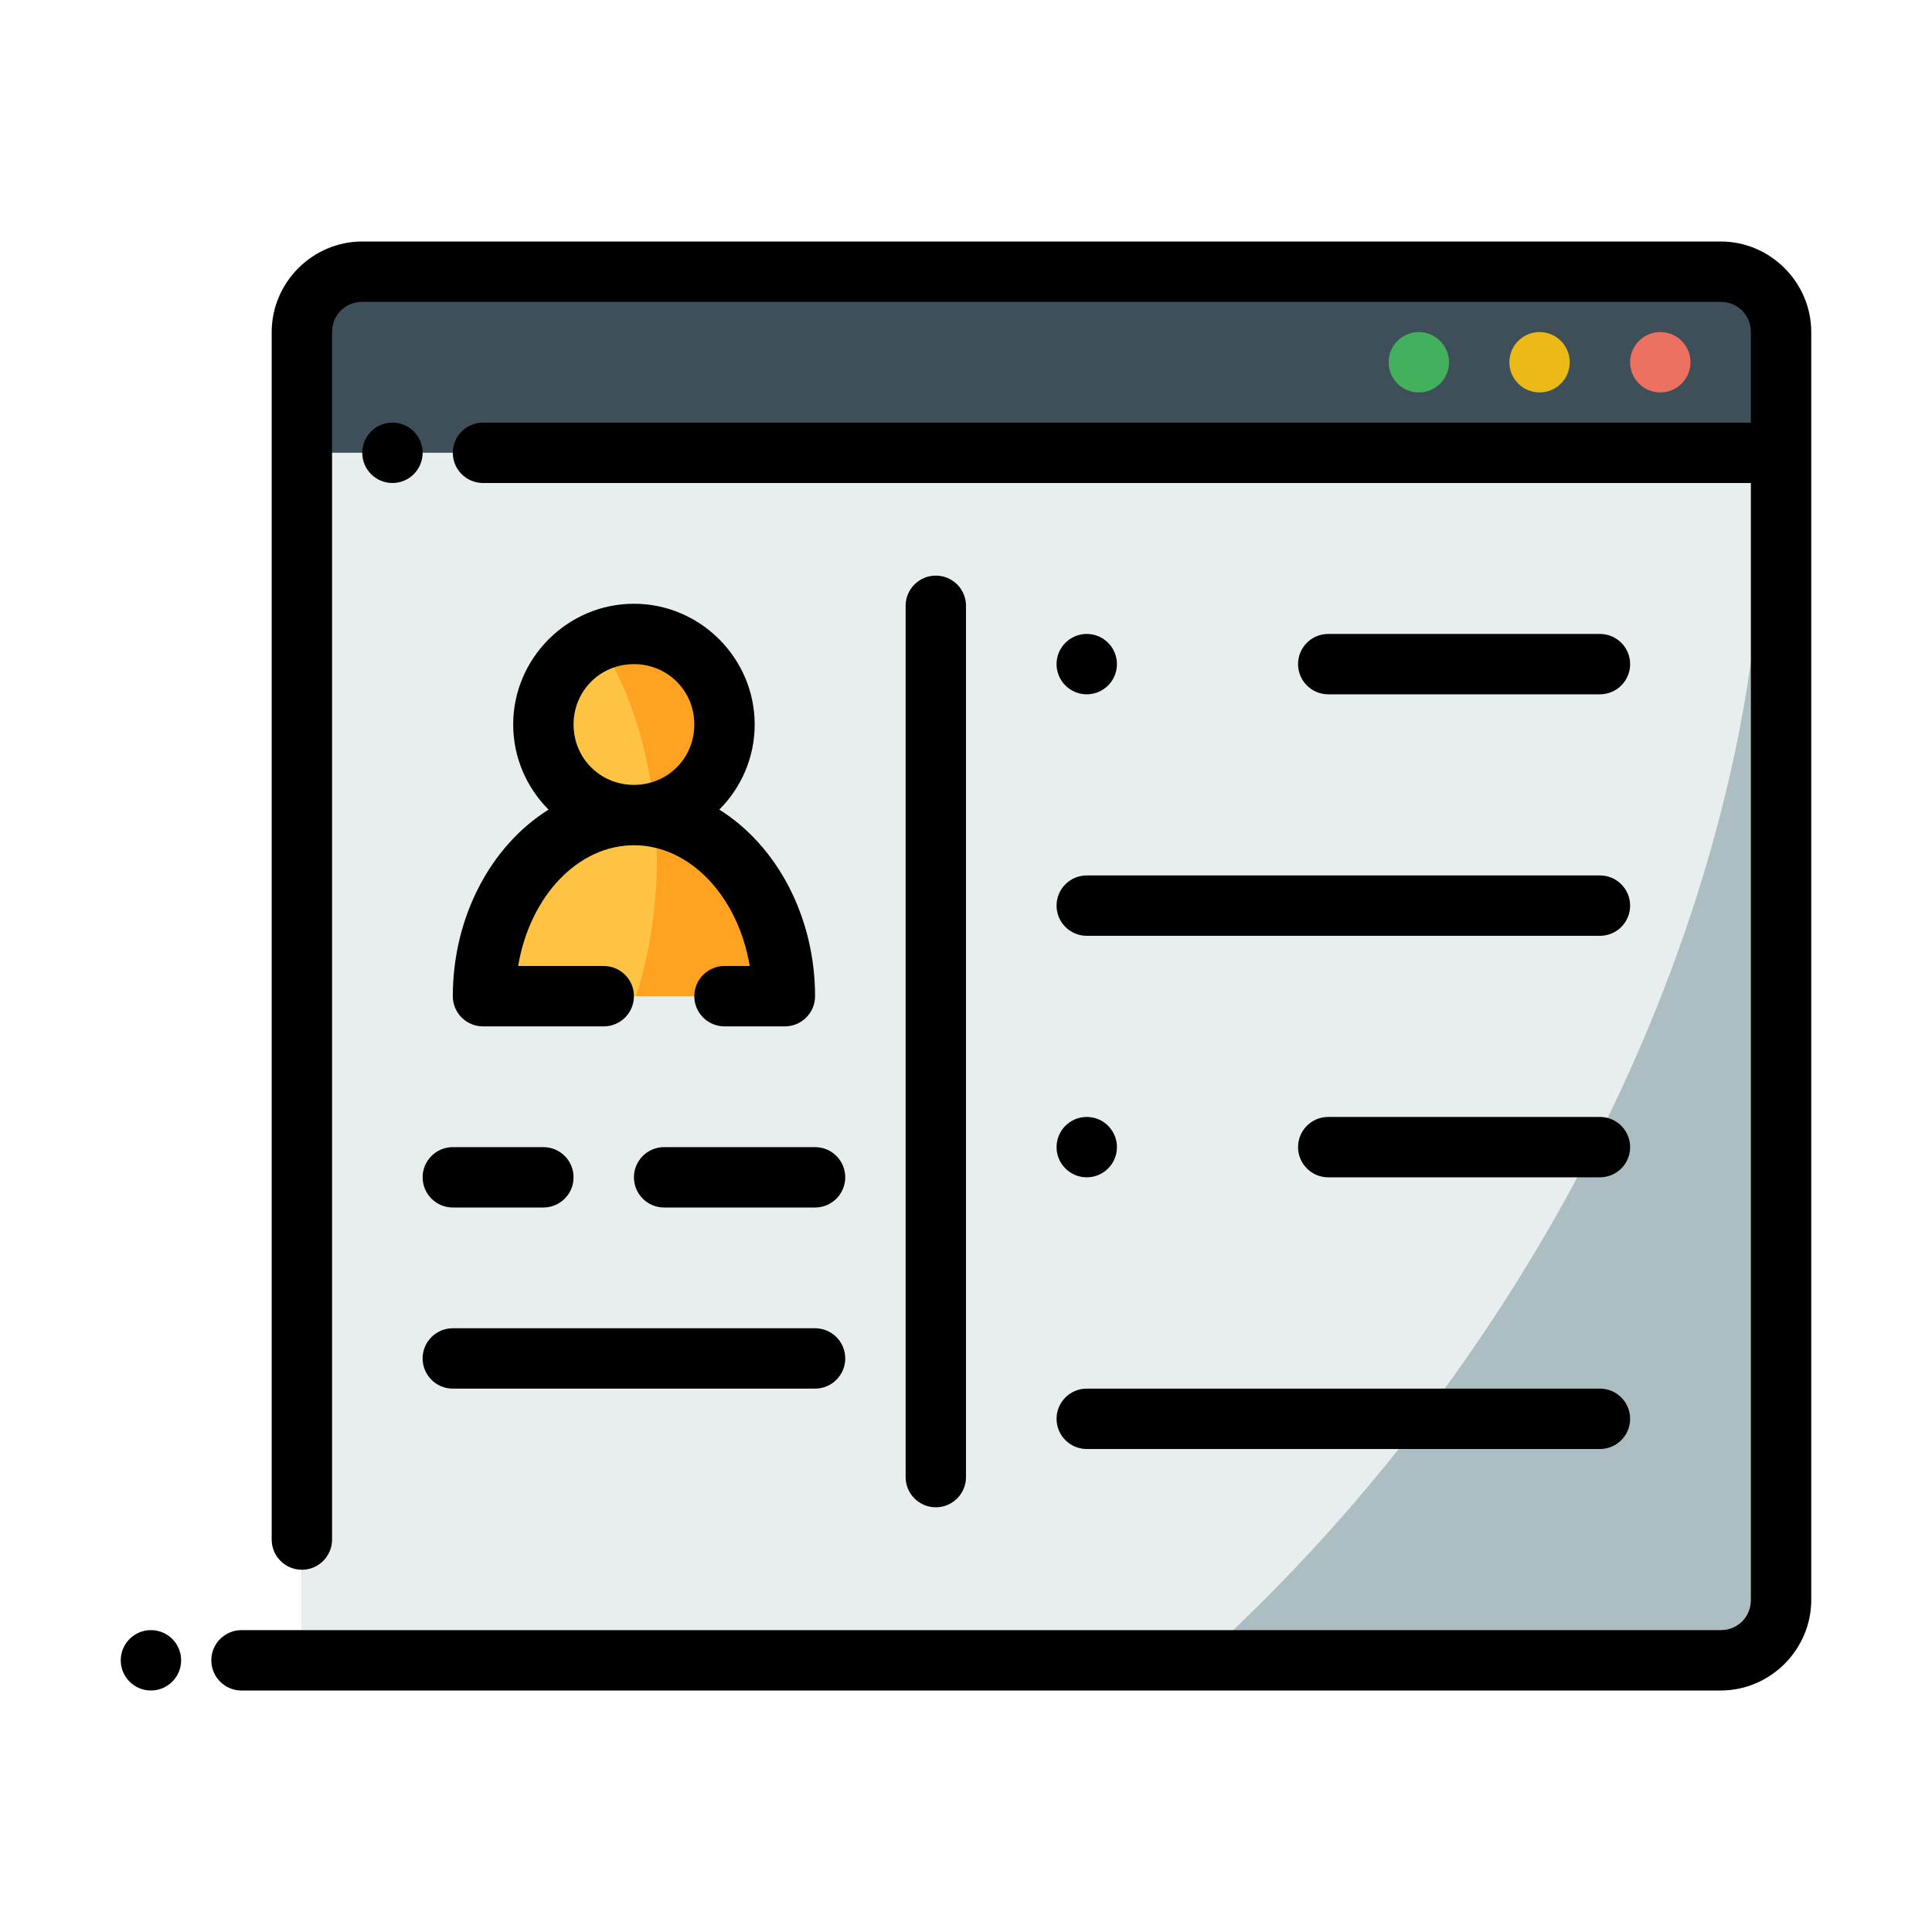
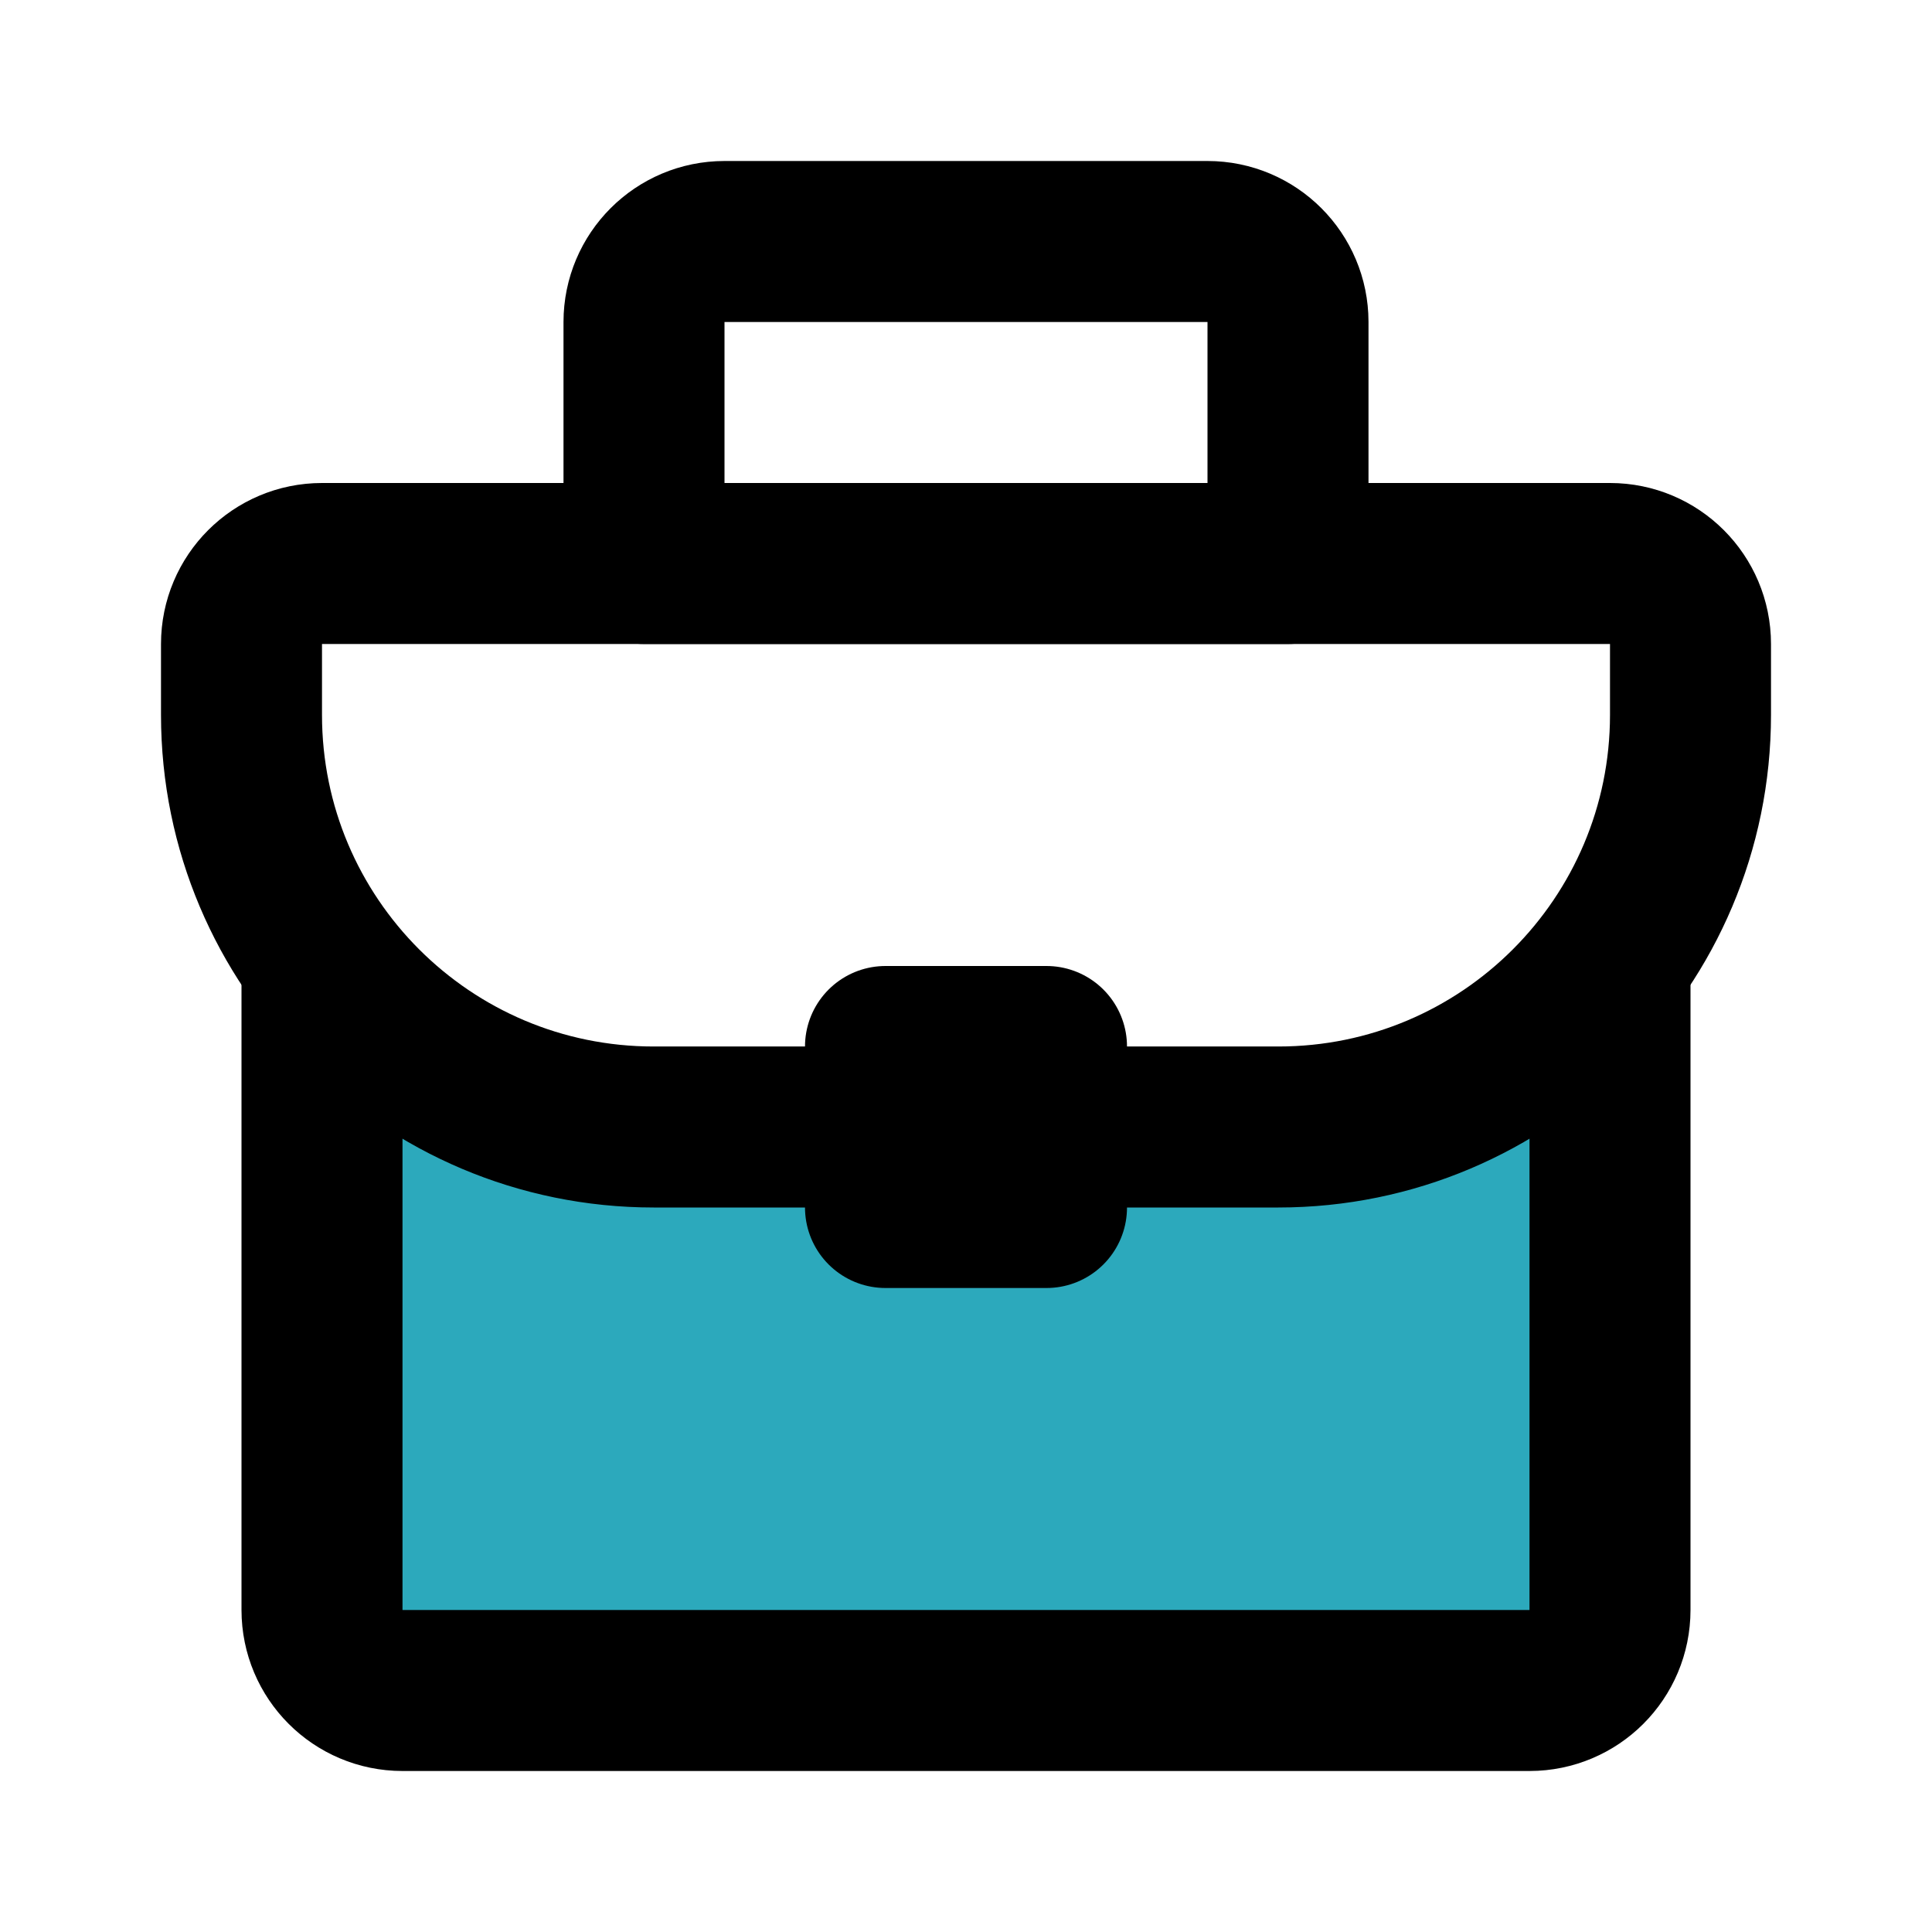
- <svg xmlns="http://www.w3.org/2000/svg" width="800px" height="800px" viewBox="0 0 64 64" id="svg5" version="1.1" xml:space="preserve">
-   <defs id="defs2" />
-   <g id="layer1" transform="translate(-288,-288)">
-     <path d="m 298,297 h 49 v 6 h -49 z" id="path26975" style="fill:#3e4f59;fill-opacity:1;fill-rule:evenodd;stroke-width:2;stroke-linecap:round;stroke-linejoin:round;stroke-miterlimit:4.1" />
-     <path d="m 298,303 h 49 v 40 h -49 z" id="path26977" style="fill:#acbec2;fill-opacity:1;fill-rule:evenodd;stroke-width:2;stroke-linecap:round;stroke-linejoin:round;stroke-miterlimit:4.1" />
-     <path d="m 298,303 v 40 h 29.77 a 28.484,41.393 35.599 0 0 18.625,-40 z" id="path26979" style="fill:#e8edee;fill-opacity:1;fill-rule:evenodd;stroke:none;stroke-width:2;stroke-linecap:round;stroke-linejoin:round;stroke-miterlimit:4.1" />
-     <path d="m 300,296 c -1.645,0 -3,1.355 -3,3 v 40 c 0,0.552 0.448,1 1,1 0.552,0 1,-0.448 1,-1 v -40 c 0,-0.564 0.436,-1 1,-1 h 45 c 0.564,0 1,0.436 1,1 v 3 h -42 c -0.552,0 -1,0.448 -1,1 0,0.552 0.448,1 1,1 h 42 v 37 c 0,0.564 -0.436,1 -1,1 h -49 c -0.552,0 -1,0.448 -1,1 0,0.552 0.448,1 1,1 h 49 c 1.645,0 3,-1.355 3,-3 0,-14 0,-28 0,-42 0,-1.645 -1.355,-3 -3,-3 z" id="path26981" style="color:#000000;fill:#000000;fill-rule:evenodd;stroke-linecap:round;stroke-linejoin:round;stroke-miterlimit:4.1" />
-     <path d="m 343,299 c -0.552,0 -1,0.448 -1,1 0,0.552 0.448,1 1,1 0.552,0 1,-0.448 1,-1 0,-0.552 -0.448,-1 -1,-1 z" id="path26983" style="color:#000000;fill:#ed7161;fill-opacity:1;fill-rule:evenodd;stroke-linecap:round;stroke-linejoin:round;stroke-miterlimit:4.1;-inkscape-stroke:none" />
-     <path d="m 339,299 c -0.552,0 -1,0.448 -1,1 0,0.552 0.448,1 1,1 0.552,0 1,-0.448 1,-1 0,-0.552 -0.448,-1 -1,-1 z" id="path26985" style="color:#000000;fill:#ecba16;fill-opacity:1;fill-rule:evenodd;stroke-linecap:round;stroke-linejoin:round;stroke-miterlimit:4.1;-inkscape-stroke:none" />
-     <path d="m 335,299 c -0.552,0 -1,0.448 -1,1 0,0.552 0.448,1 1,1 0.552,0 1,-0.448 1,-1 0,-0.552 -0.448,-1 -1,-1 z" id="path26987" style="color:#000000;fill:#42b05c;fill-opacity:1;fill-rule:evenodd;stroke-linecap:round;stroke-linejoin:round;stroke-miterlimit:4.1;-inkscape-stroke:none" />
-     <path d="m 293,342 a 1,1 0 0 0 -1,1 1,1 0 0 0 1,1 1,1 0 0 0 1,-1 1,1 0 0 0 -1,-1 z" id="path26989" style="color:#000000;fill:#000000;fill-rule:evenodd;stroke-linecap:round;stroke-linejoin:round;stroke-miterlimit:4.1;-inkscape-stroke:none" />
-     <path d="m 301,302 c -0.552,0 -1,0.448 -1,1 0,0.552 0.448,1 1,1 0.552,0 1,-0.448 1,-1 0,-0.552 -0.448,-1 -1,-1 z" id="path26991" style="color:#000000;fill:#000000;fill-rule:evenodd;stroke-linecap:round;stroke-linejoin:round;stroke-miterlimit:4.1;-inkscape-stroke:none" />
-     <g id="path4370">
-       <path d="m 319,307.068 a 1,1 0 0 0 -1,1 v 28.863 a 1,1 0 0 0 1,1 1,1 0 0 0 1,-1 v -28.863 a 1,1 0 0 0 -1,-1 z" id="path21765" style="color:#000000;fill:#000000;fill-rule:evenodd;stroke-linecap:round;stroke-linejoin:round;stroke-miterlimit:4.1" />
-     </g>
-     <g id="path4384">
-       <path d="m 310,326 a 1,1 0 0 0 -1,1 1,1 0 0 0 1,1 h 5 a 1,1 0 0 0 1,-1 1,1 0 0 0 -1,-1 z" id="path21771" style="color:#000000;fill:#000000;fill-rule:evenodd;stroke-linecap:round;stroke-linejoin:round;stroke-miterlimit:4.1" />
-     </g>
-     <g id="path4372">
-       <path d="m 303,326 a 1,1 0 0 0 -1,1 1,1 0 0 0 1,1 h 3 a 1,1 0 0 0 1,-1 1,1 0 0 0 -1,-1 z" id="path21777" style="color:#000000;fill:#000000;fill-rule:evenodd;stroke-linecap:round;stroke-linejoin:round;stroke-miterlimit:4.1" />
-     </g>
-     <g id="path4378">
-       <path d="m 303,332 a 1,1 0 0 0 -1,1 1,1 0 0 0 1,1 h 12 a 1,1 0 0 0 1,-1 1,1 0 0 0 -1,-1 z" id="path21783" style="color:#000000;fill:#000000;fill-rule:evenodd;stroke-linecap:round;stroke-linejoin:round;stroke-miterlimit:4.1" />
-     </g>
-     <g id="path4396">
-       <path d="m 332,309 a 1,1 0 0 0 -1,1 1,1 0 0 0 1,1 h 9 a 1,1 0 0 0 1,-1 1,1 0 0 0 -1,-1 z" id="path21789" style="color:#000000;fill:#000000;fill-rule:evenodd;stroke-linecap:round;stroke-linejoin:round;stroke-miterlimit:4.1" />
-     </g>
-     <path d="m 324,309 c -0.552,0 -1,0.448 -1,1 0,0.552 0.448,1 1,1 0.552,0 1,-0.448 1,-1 0,-0.552 -0.448,-1 -1,-1 z" id="path6610" style="color:#000000;fill:#000000;fill-rule:evenodd;stroke-linecap:round;stroke-linejoin:round;stroke-miterlimit:4.1;-inkscape-stroke:none" />
-     <g id="path6612">
-       <path d="m 332,325 a 1,1 0 0 0 -1,1 1,1 0 0 0 1,1 h 9 a 1,1 0 0 0 1,-1 1,1 0 0 0 -1,-1 z" id="path21801" style="color:#000000;fill:#000000;fill-rule:evenodd;stroke-linecap:round;stroke-linejoin:round;stroke-miterlimit:4.1" />
-     </g>
-     <path d="m 324,325 c -0.552,0 -1,0.448 -1,1 0,0.552 0.448,1 1,1 0.552,0 1,-0.448 1,-1 0,-0.552 -0.448,-1 -1,-1 z" id="path6614" style="color:#000000;fill:#000000;fill-rule:evenodd;stroke-linecap:round;stroke-linejoin:round;stroke-miterlimit:4.1;-inkscape-stroke:none" />
-     <g id="path6616">
-       <path d="m 324,317 a 1,1 0 0 0 -1,1 1,1 0 0 0 1,1 h 17 a 1,1 0 0 0 1,-1 1,1 0 0 0 -1,-1 z" id="path21795" style="color:#000000;fill:#000000;fill-rule:evenodd;stroke-linecap:round;stroke-linejoin:round;stroke-miterlimit:4.1" />
-     </g>
-     <g id="path7344">
-       <path d="m 324,334 a 1,1 0 0 0 -1,1 1,1 0 0 0 1,1 h 17 a 1,1 0 0 0 1,-1 1,1 0 0 0 -1,-1 z" id="path21807" style="color:#000000;fill:#000000;fill-rule:evenodd;stroke-linecap:round;stroke-linejoin:round;stroke-miterlimit:4.1;-inkscape-stroke:none" />
-     </g>
-     <path d="m 312,312 a 3,3 0 0 1 -3,3 3,3 0 0 1 -3,-3 3,3 0 0 1 3,-3 3,3 0 0 1 3,3 z" id="path16444" style="fill:#ffa221;fill-opacity:1;fill-rule:evenodd;stroke:none;stroke-width:2;stroke-linecap:round;stroke-linejoin:round;stroke-miterlimit:4.1" />
-     <path d="m 304,321 c 0,-3.314 2.239,-6 5,-6 2.761,0 5,2.686 5,6 z" id="path16446" style="fill:#ffa221;fill-opacity:1;fill-rule:evenodd;stroke:none;stroke-width:2;stroke-linecap:round;stroke-linejoin:round;stroke-miterlimit:4.1" />
-     <path d="m 307.826,309.244 a 3,3 0 0 0 -1.826,2.756 3,3 0 0 0 3,3 3,3 0 0 0 0.686,-0.08 5.76,9.653 0 0 0 -1.859,-5.676 z" id="path16448" style="fill:#ffc343;fill-opacity:1;fill-rule:evenodd;stroke-width:2;stroke-linecap:round;stroke-linejoin:round;stroke-miterlimit:4.1" />
-     <path d="m 309,315 c -2.761,0 -5,2.686 -5,6 h 5.072 a 5.76,9.653 0 0 0 0.688,-4.543 5.76,9.653 0 0 0 -0.061,-1.398 C 309.471,315.02 309.237,315 309,315 Z" id="path16450" style="fill:#ffc343;fill-opacity:1;fill-rule:evenodd;stroke-width:2;stroke-linecap:round;stroke-linejoin:round;stroke-miterlimit:4.1" />
-     <path d="m 309,308 c -2.197,0 -4,1.803 -4,4 0,1.097 0.449,2.095 1.172,2.82 -1.914,1.194 -3.172,3.558 -3.172,6.18 a 1,1 0 0 0 1,1 h 4 a 1,1 0 0 0 1,-1 1,1 0 0 0 -1,-1 h -2.836 c 0.392,-2.324 1.989,-4 3.836,-4 1.847,0 3.444,1.676 3.836,4 h -0.836 a 1,1 0 0 0 -1,1 1,1 0 0 0 1,1 h 2 a 1,1 0 0 0 1,-1 c 0,-2.621 -1.257,-4.985 -3.172,-6.18 0.723,-0.725 1.172,-1.724 1.172,-2.82 -1e-5,-2.197 -1.803,-4 -4,-4 z m 0,2 c 1.116,0 2,0.884 2,2 0,1.116 -0.884,2 -2,2 -1.116,0 -2,-0.884 -2,-2 0,-1.116 0.884,-2 2,-2 z" id="path16452" style="color:#000000;fill:#000000;fill-rule:evenodd;stroke-linecap:round;stroke-linejoin:round;stroke-miterlimit:4.1" />
-   </g>
+ <svg xmlns="http://www.w3.org/2000/svg" fill="#000000" width="800px" height="800px" viewBox="0 0 24 24" id="portfolio" data-name="Flat Line" class="icon flat-line">
+   <path id="secondary" d="M19.5,12.5A5.12,5.12,0,0,1,15.88,14H13v1H11V14H8.12A5.12,5.12,0,0,1,4.5,12.5a4.76,4.76,0,0,1-.5-.61V20a1,1,0,0,0,1,1H19a1,1,0,0,0,1-1V11.89A4.76,4.76,0,0,1,19.5,12.5Z" style="fill: rgb(44, 169, 188); stroke-width: 2;" />
+   <path id="primary" d="M20,12v8a1,1,0,0,1-1,1H5a1,1,0,0,1-1-1V12" style="fill: none; stroke: rgb(0, 0, 0); stroke-linecap: round; stroke-linejoin: round; stroke-width: 2;" />
+   <path id="primary-2" data-name="primary" d="M13,14h2.88A5.12,5.12,0,0,0,21,8.88V8a1,1,0,0,0-1-1H4A1,1,0,0,0,3,8v.88A5.12,5.12,0,0,0,8.12,14H11" style="fill: none; stroke: rgb(0, 0, 0); stroke-linecap: round; stroke-linejoin: round; stroke-width: 2;" />
+   <path id="primary-3" data-name="primary" d="M16,7H8V4A1,1,0,0,1,9,3h6a1,1,0,0,1,1,1Zm-3,6H11v2h2Z" style="fill: none; stroke: rgb(0, 0, 0); stroke-linecap: round; stroke-linejoin: round; stroke-width: 2;" />
</svg>
